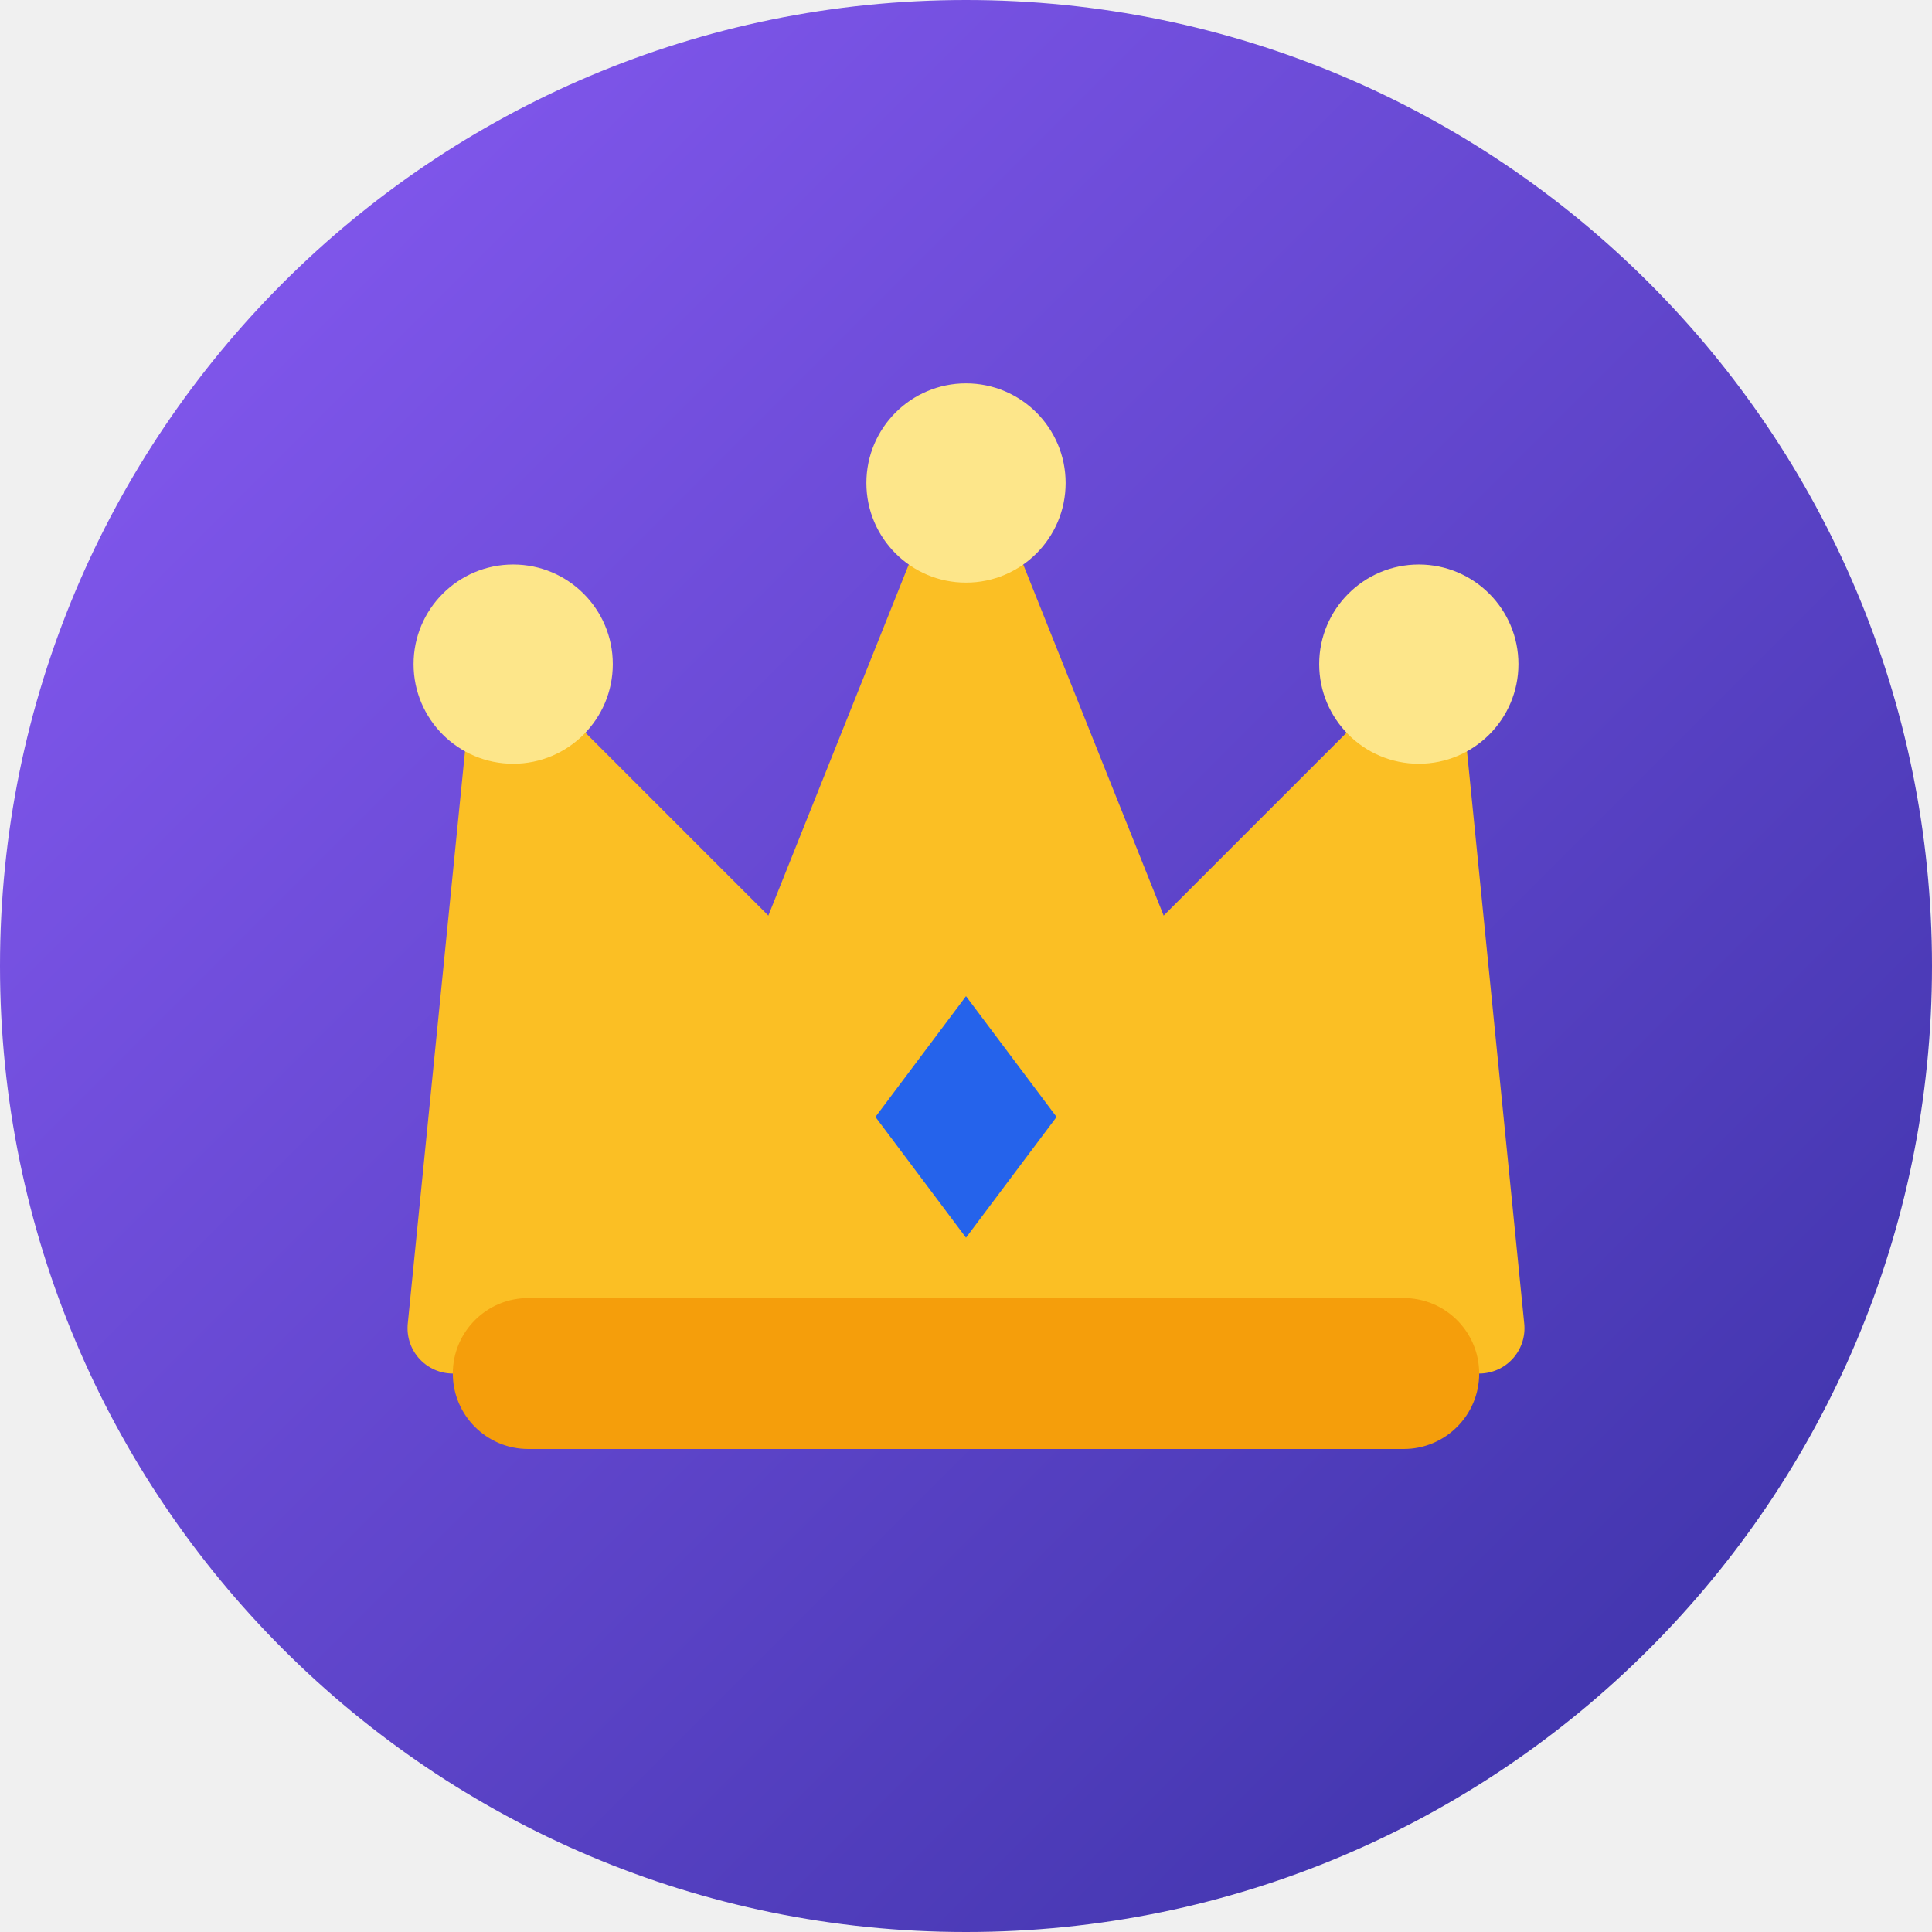
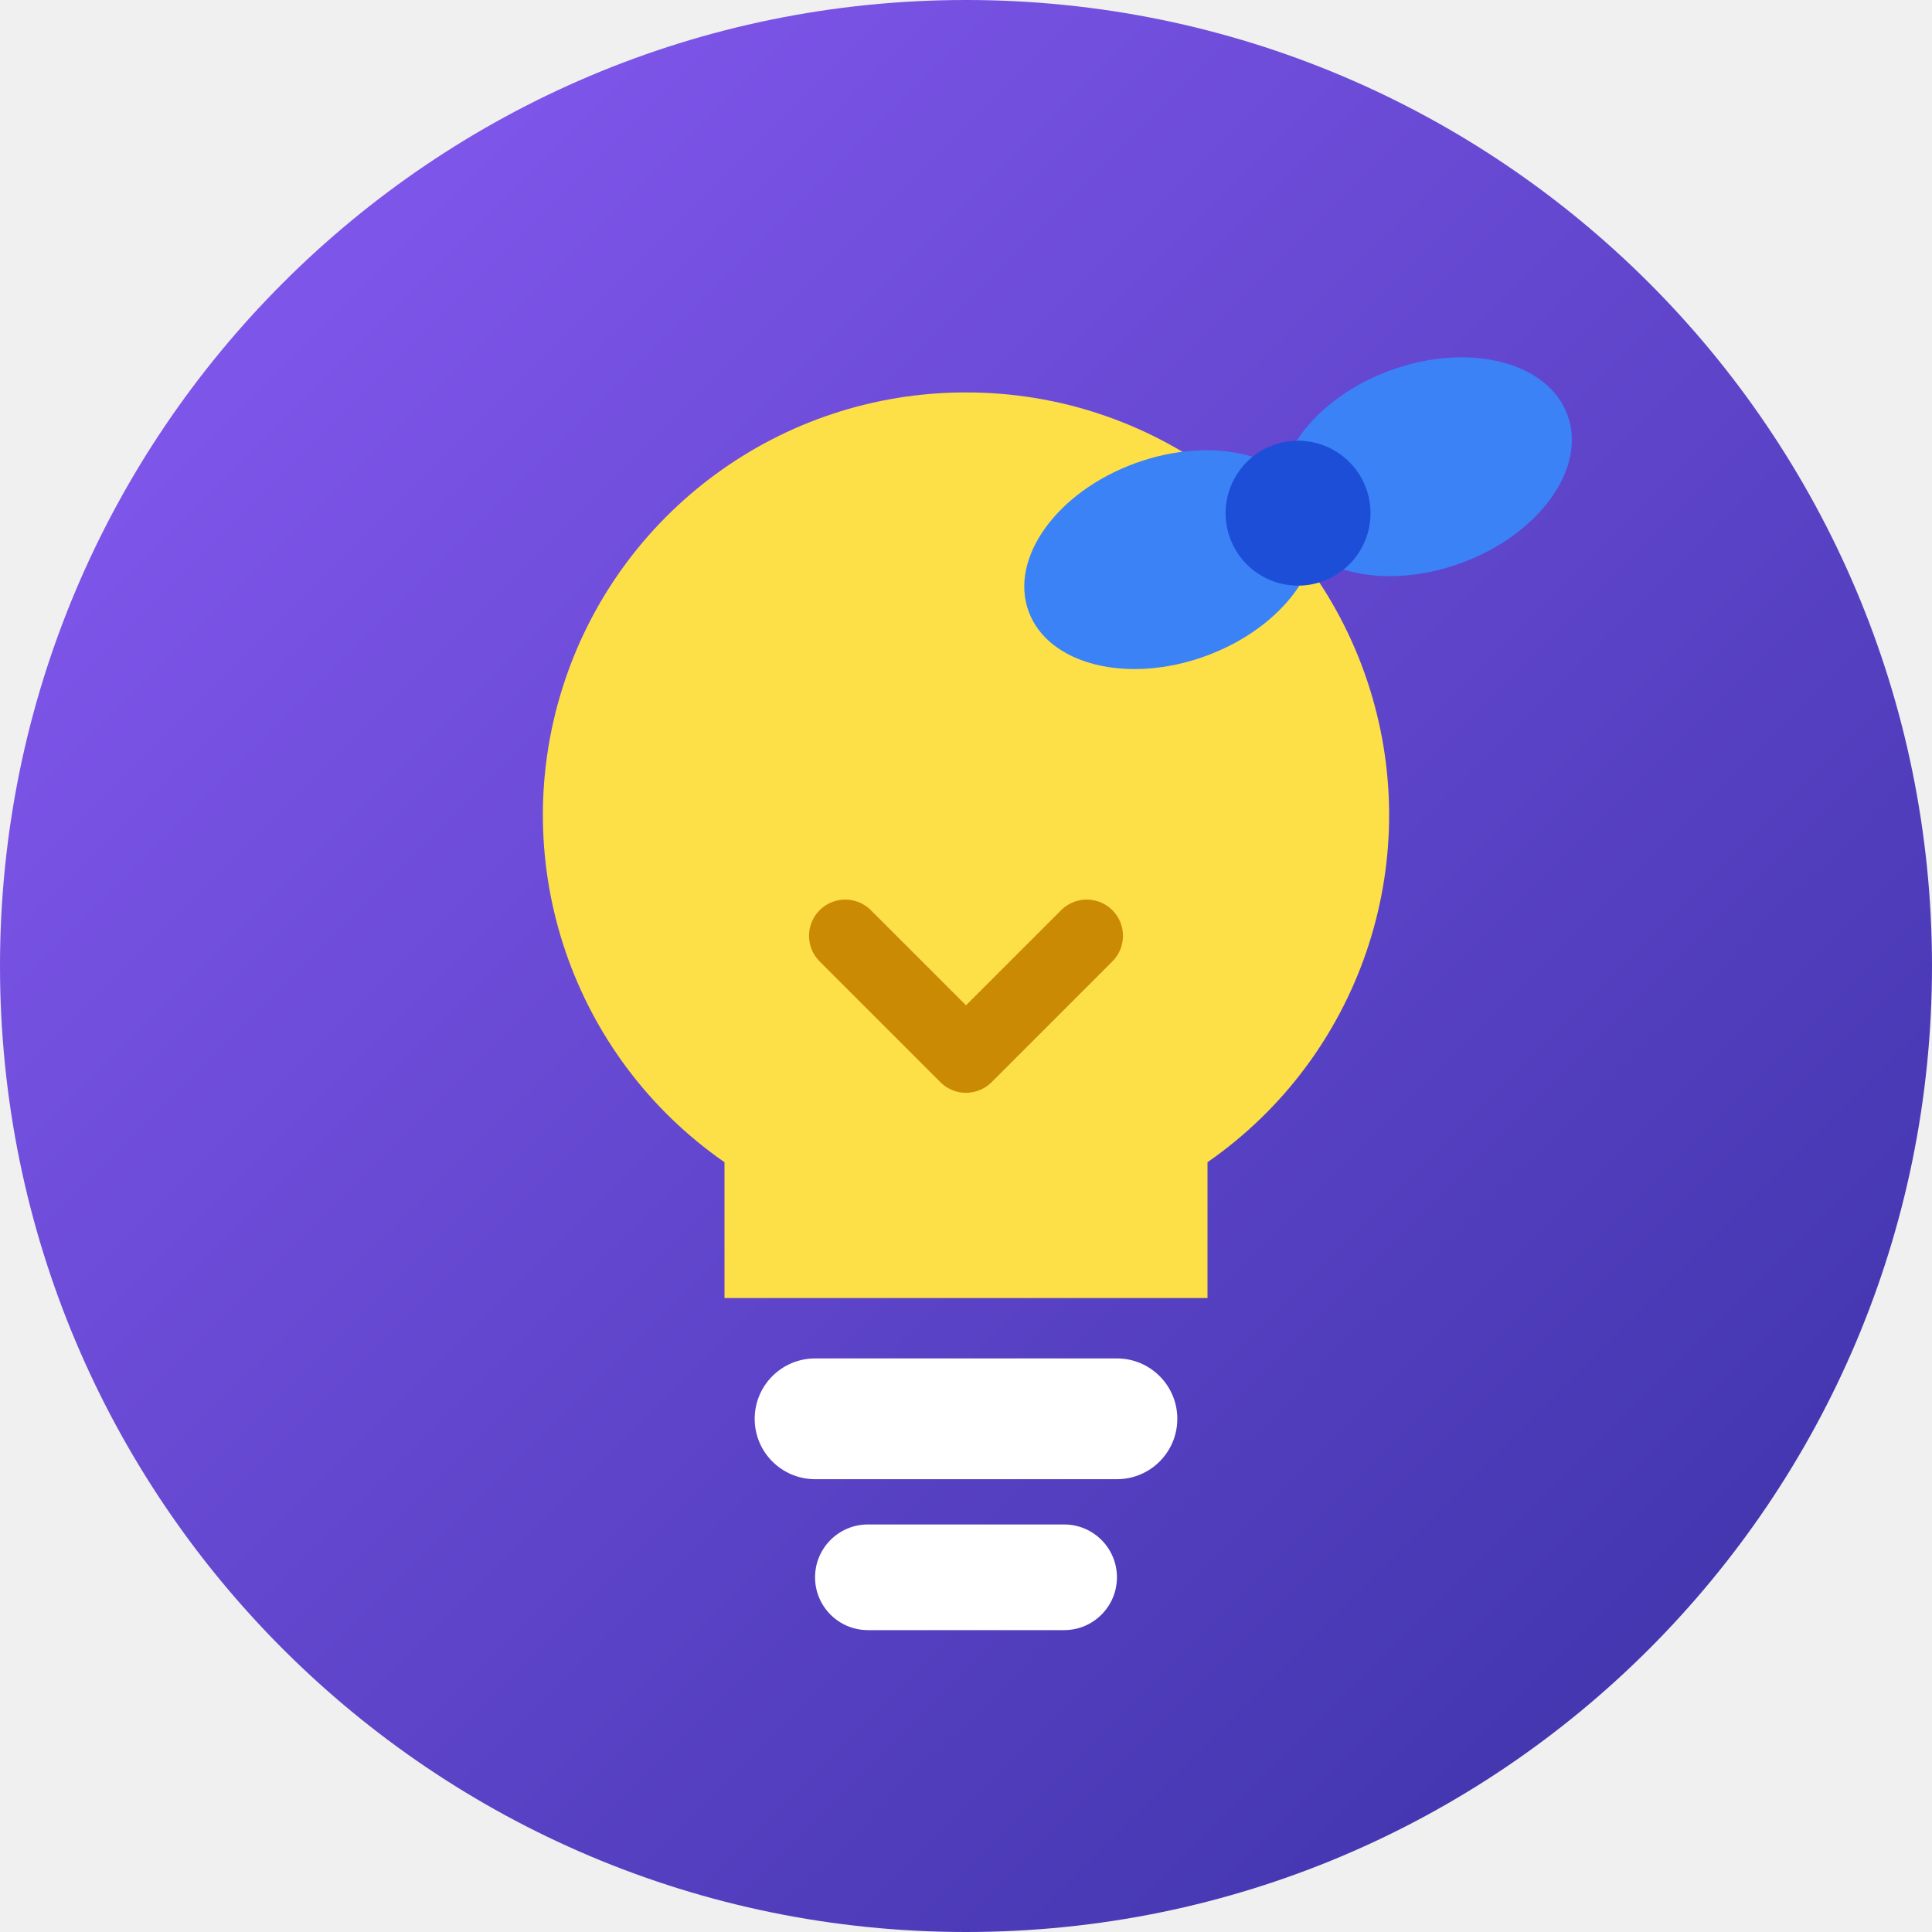
<svg xmlns="http://www.w3.org/2000/svg" viewBox="0 0 64 64">
  <defs>
    <linearGradient id="g" x1="0" y1="0" x2="1" y2="1">
      <stop offset="0" stop-color="#8b5cf6" />
      <stop offset="1" stop-color="#3730a3" />
    </linearGradient>
  </defs>
  <circle cx="32" cy="32" r="32" fill="url(#g)" />
-   <path d="M15 44 L17 24 L26 33 L32 18 L38 33 L47 24 L49 44 Z" fill="#fbbf24" stroke="#fbbf24" stroke-width="3" stroke-linejoin="round" />
-   <circle cx="17" cy="22" r="3.3" fill="#fde68a" />
-   <circle cx="32" cy="16" r="3.3" fill="#fde68a" />
-   <circle cx="47" cy="22" r="3.3" fill="#fde68a" />
-   <rect x="15" y="43" width="34" height="5" rx="2.5" fill="#f59e0b" />
-   <path d="M29 37 l3-4 3 4 -3 4z" fill="#2563eb" />
+   <path d="M32 13a14 14 0 0 0-8 25.5V43h16v-4.5A14 14 0 0 0 32 13z" fill="#fde047" />
+   <rect x="25" y="45" width="14" height="4" rx="2" fill="#fff" />
+   <rect x="27" y="50.5" width="10" height="3.5" rx="1.75" fill="#fff" />
+   <path d="M28 31l4 4 4-4" fill="none" stroke="#ca8a04" stroke-width="2.4" stroke-linecap="round" stroke-linejoin="round" />
+   <g transform="rotate(-20 43 17)">
+     <ellipse cx="38.5" cy="17" rx="5" ry="3.4" fill="#3b82f6" />
+     <ellipse cx="47.5" cy="17" rx="5" ry="3.4" fill="#3b82f6" />
+     <circle cx="43" cy="17" r="2.4" fill="#1d4ed8" />
+   </g>
</svg>
